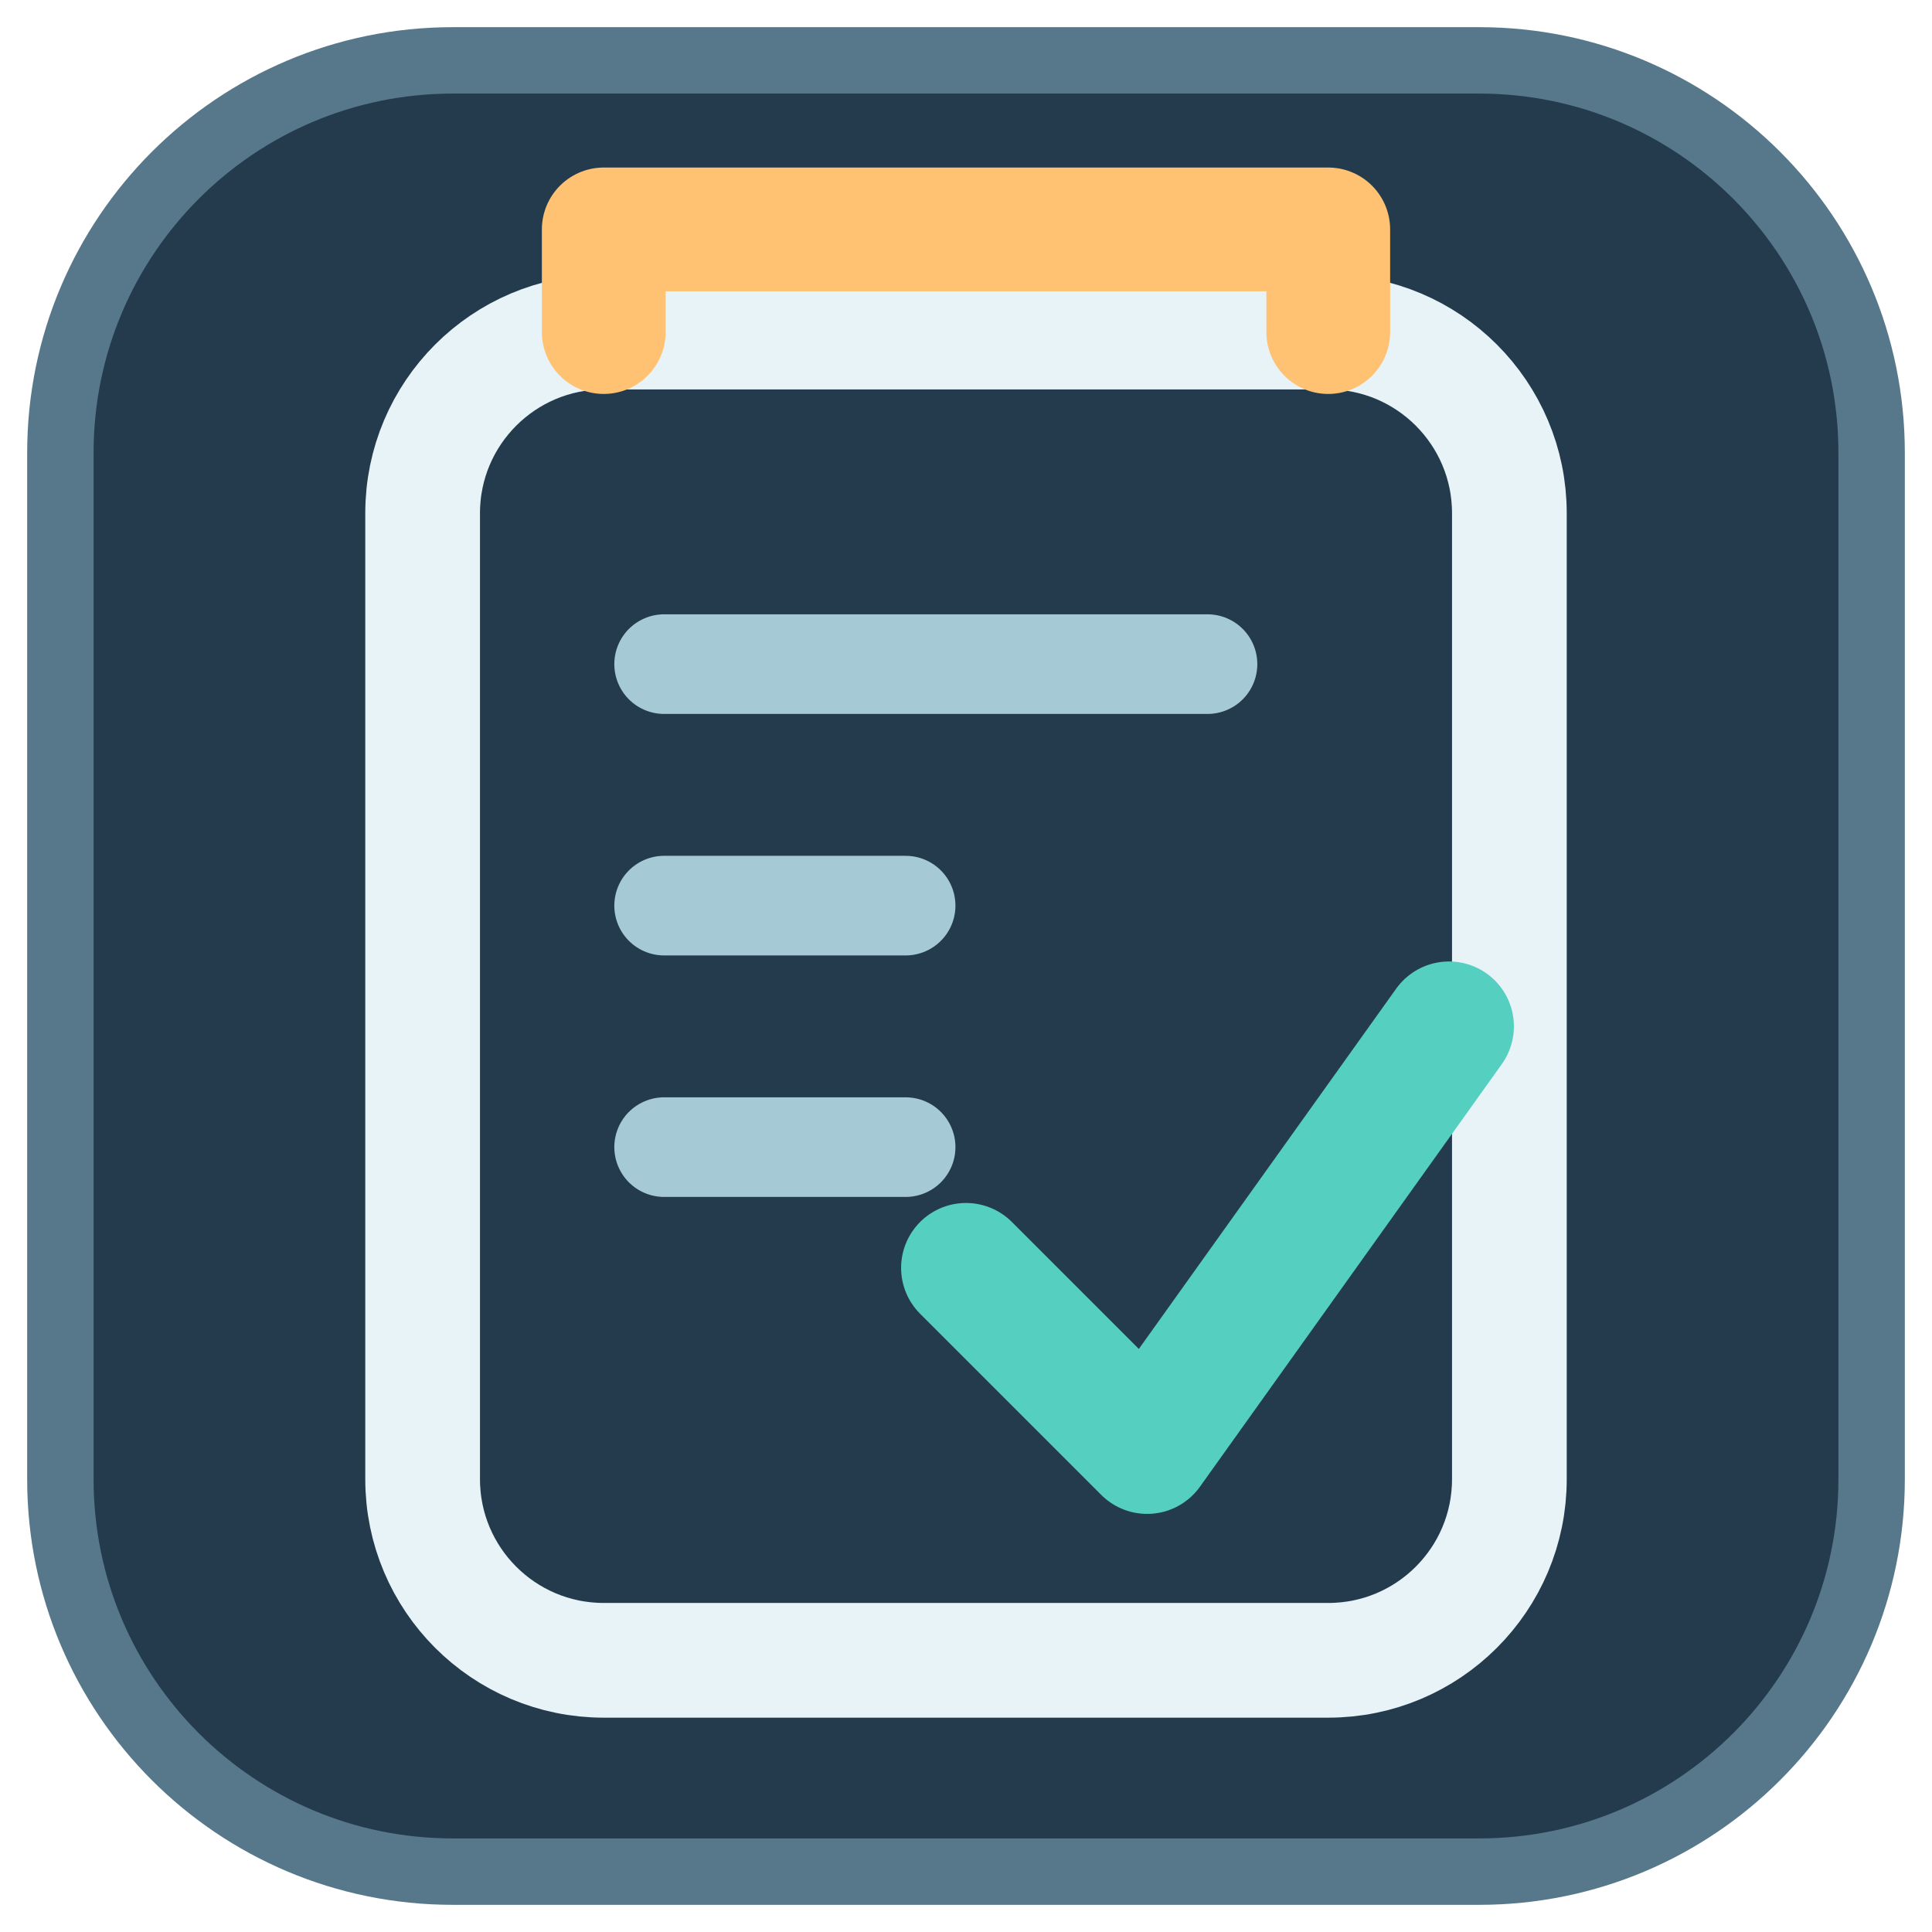
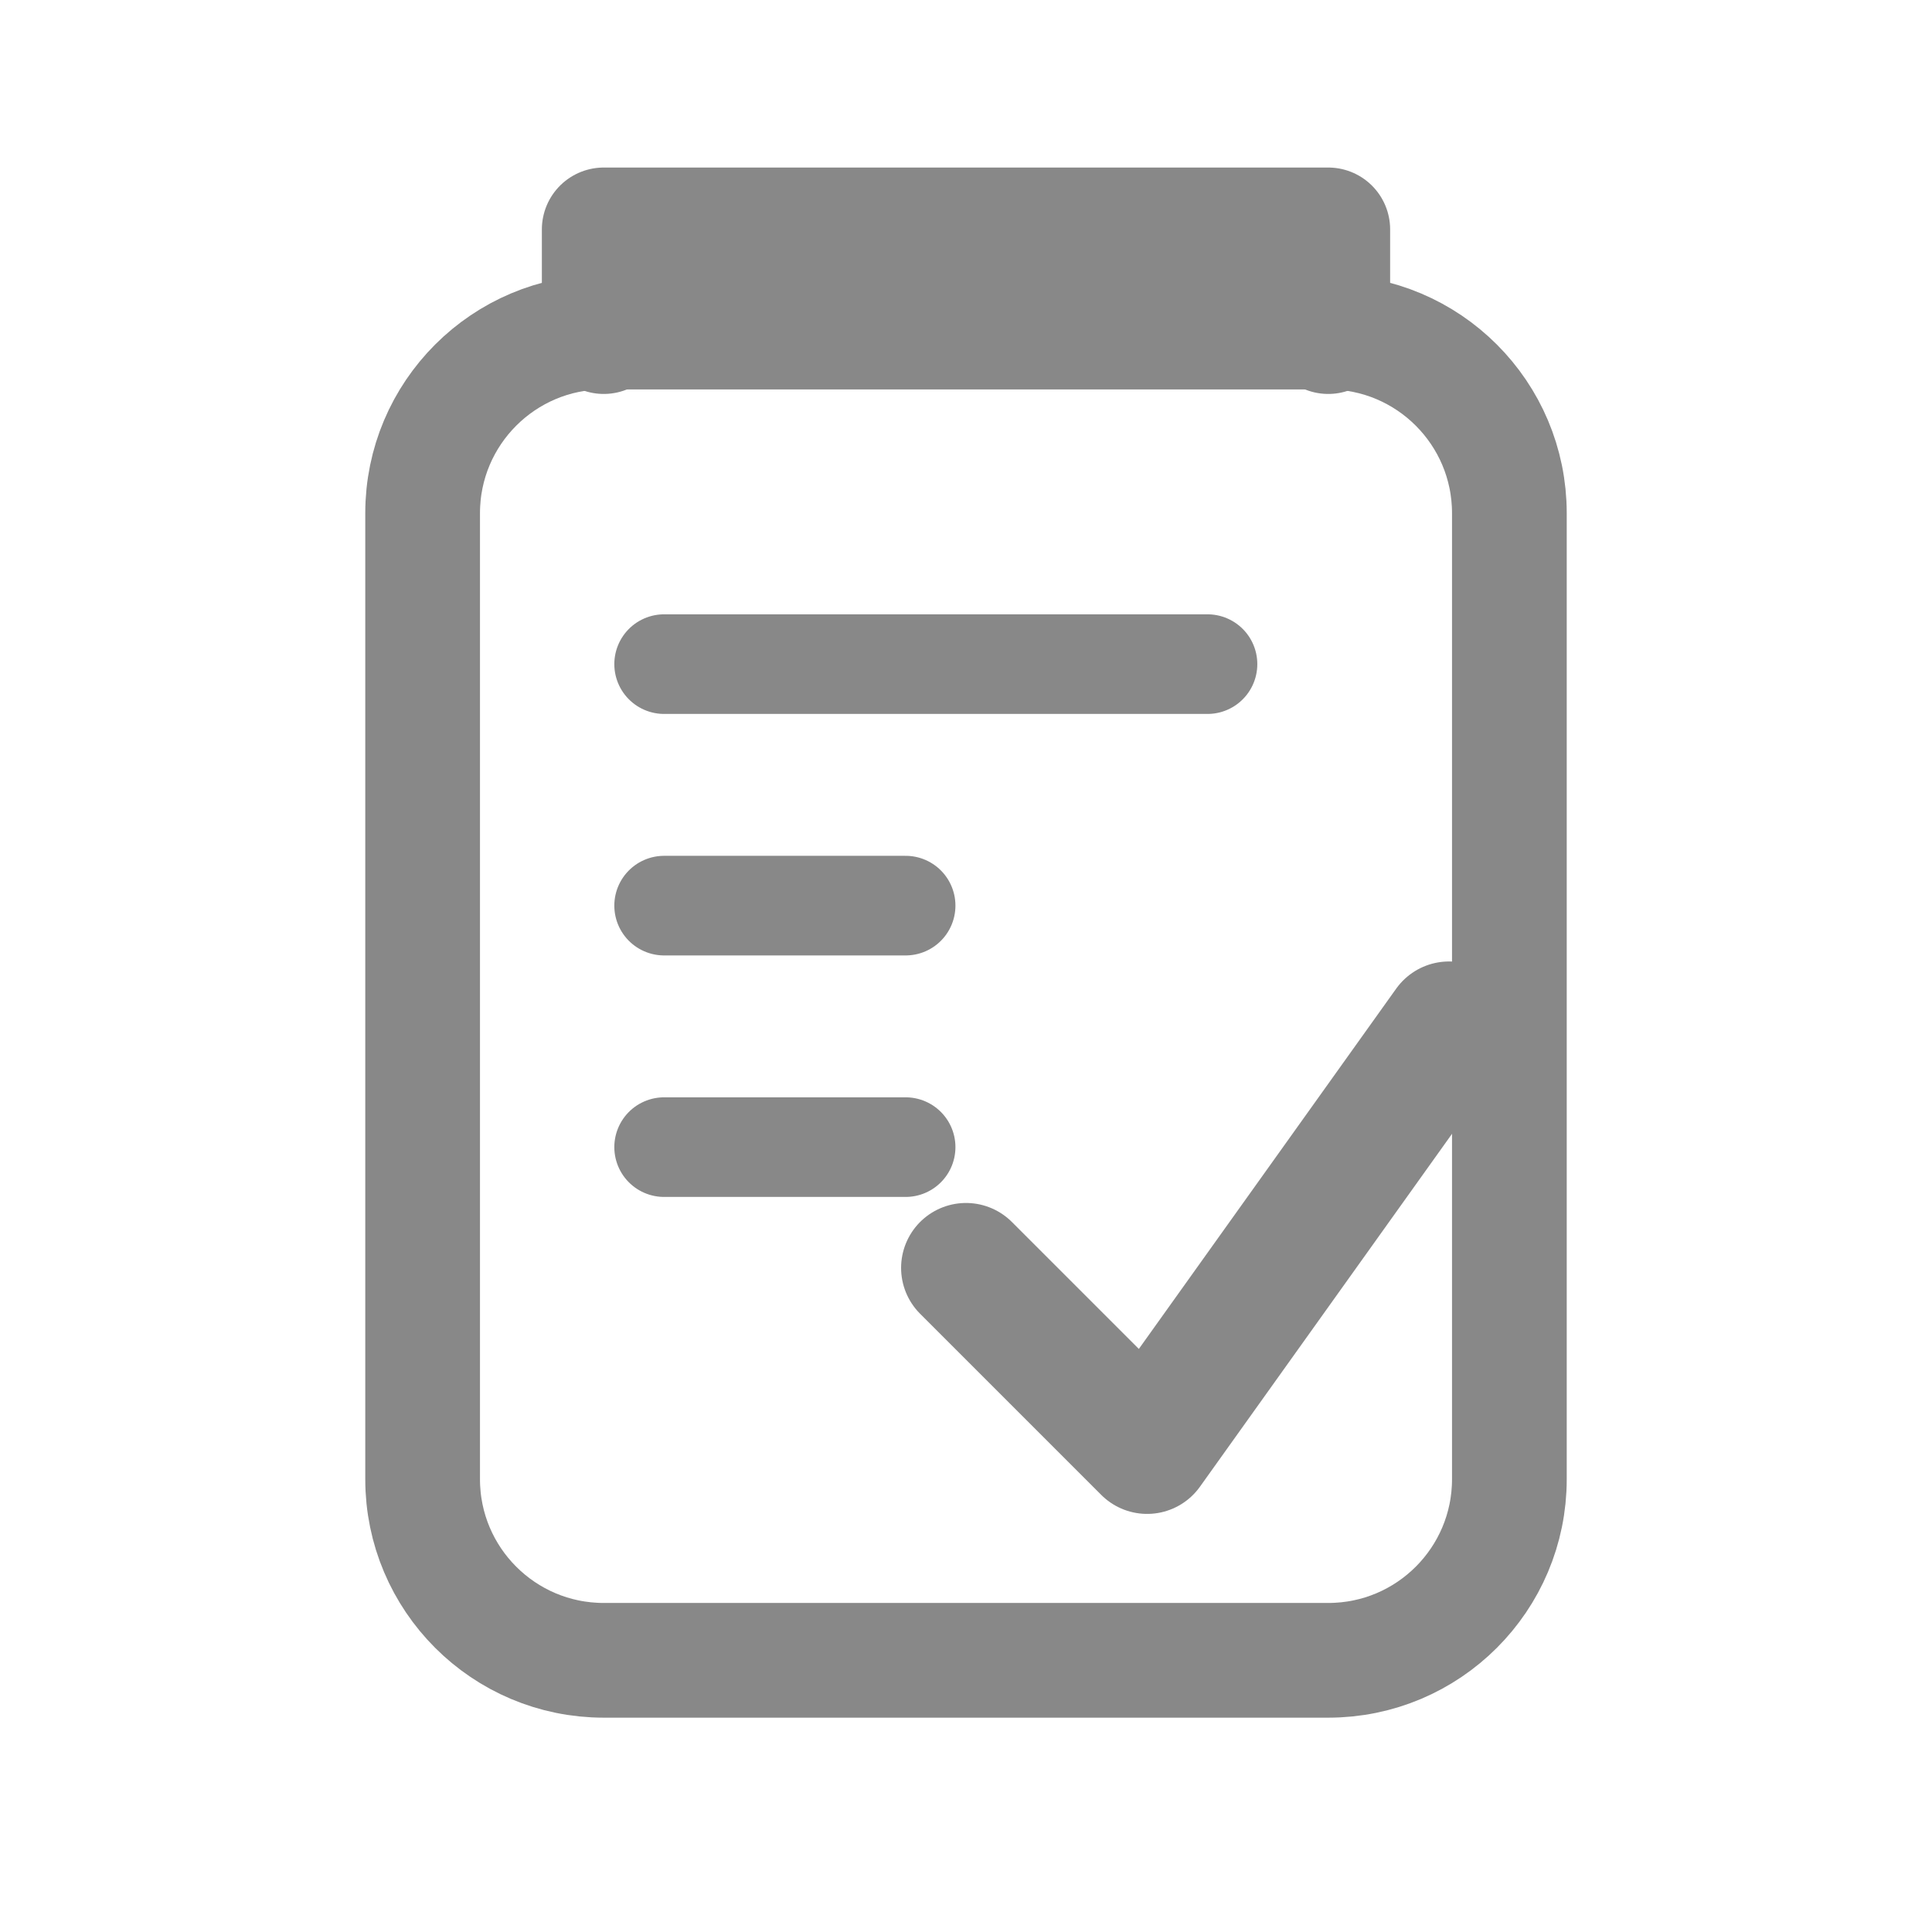
<svg xmlns="http://www.w3.org/2000/svg" width="32" height="32" viewBox="0 0 32 32" role="img">
-   <rect x="1" y="1" width="30" height="30" rx="6.5" fill="#233B4D" stroke="#56788A" stroke-width="1.1" />
-   <rect x="7" y="5.5" width="18" height="22" rx="3" stroke="#E7F3F7" stroke-width="1.9" stroke-linejoin="round" stroke-linecap="round" fill="none" />
-   <path d="M11 11H20M11 15H15M11 19H15" stroke="#A6C9D6" stroke-width="1.65" stroke-linejoin="round" stroke-linecap="round" fill="none" />
-   <path d="M16 21L19 24L24 17" stroke="#55CFC0" stroke-width="2.15" stroke-linejoin="round" stroke-linecap="round" fill="none" />
-   <path d="M10 5.5V3.8H22V5.5" stroke="#FFC272" stroke-width="2.05" stroke-linejoin="round" stroke-linecap="round" fill="none" />
+   <rect x="7" y="5.5" width="18" height="22" rx="3" stroke="#888888" stroke-width="1.9" stroke-linejoin="round" stroke-linecap="round" fill="none" />
+   <path d="M11 11H20M11 15H15M11 19H15" stroke="#888888" stroke-width="1.65" stroke-linejoin="round" stroke-linecap="round" fill="none" />
+   <path d="M16 21L19 24L24 17" stroke="#888888" stroke-width="2.15" stroke-linejoin="round" stroke-linecap="round" fill="none" />
+   <path d="M10 5.5V3.8H22V5.5" stroke="#888888" stroke-width="2.05" stroke-linejoin="round" stroke-linecap="round" fill="none" />
</svg>
